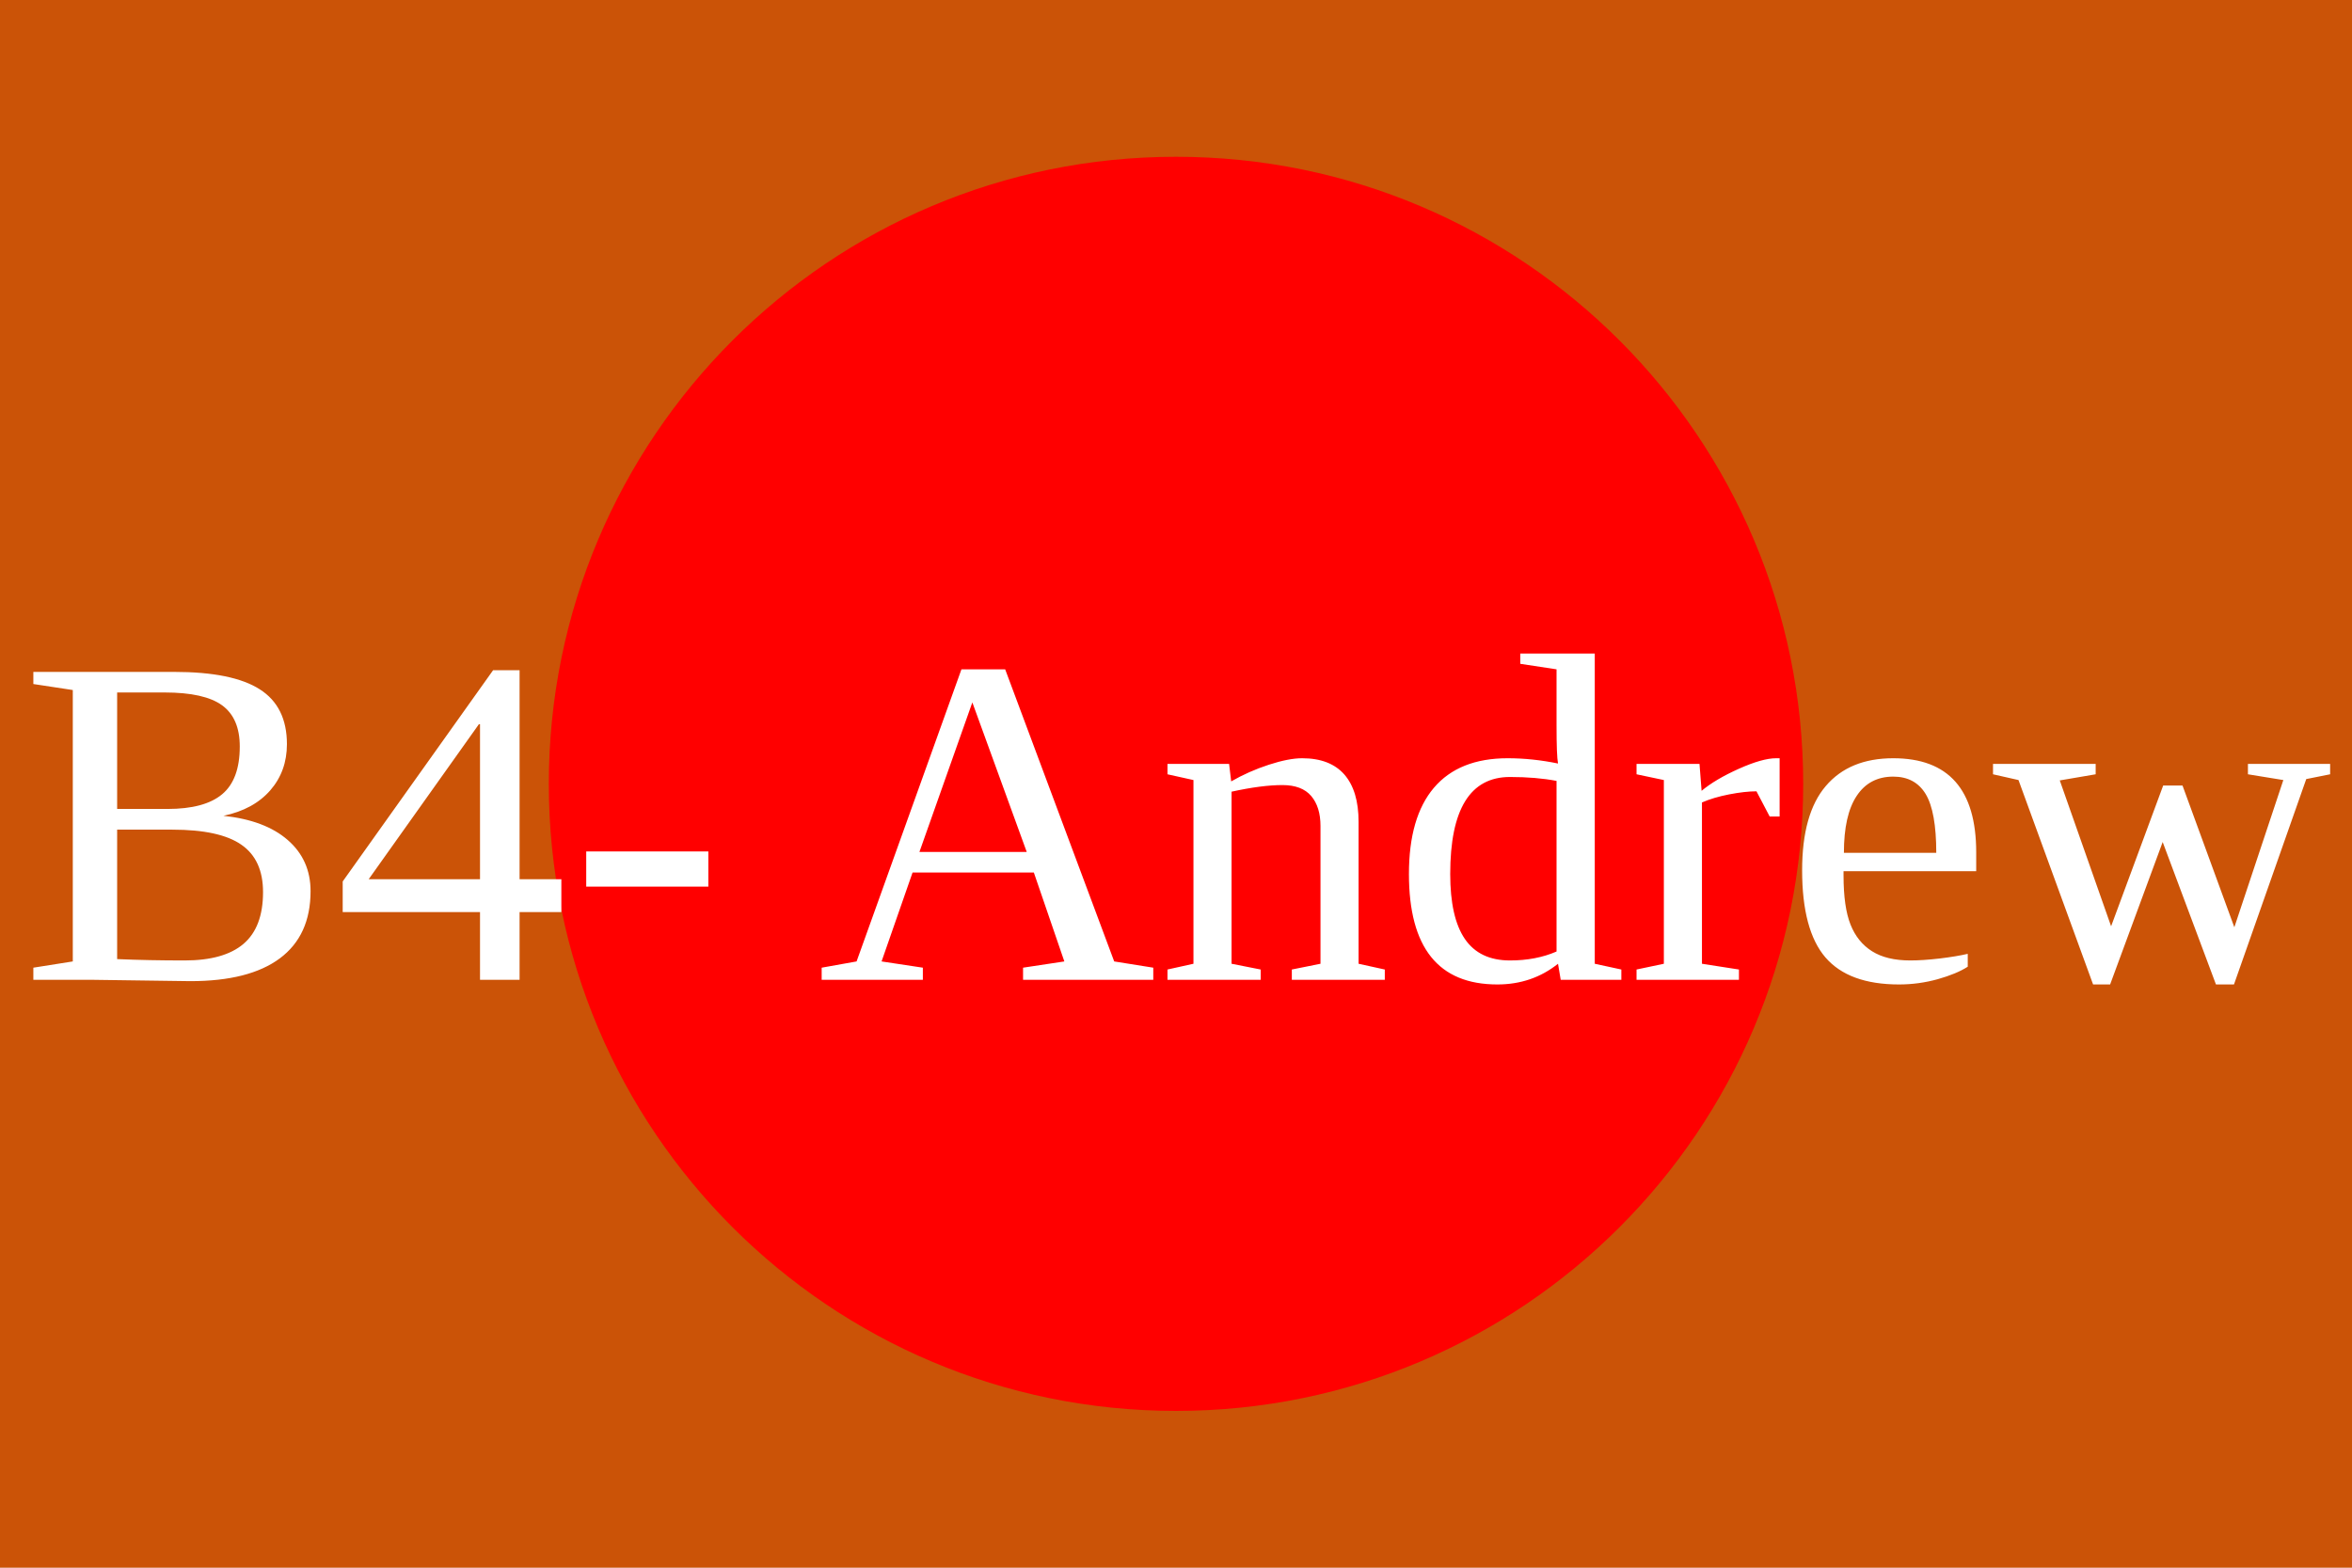
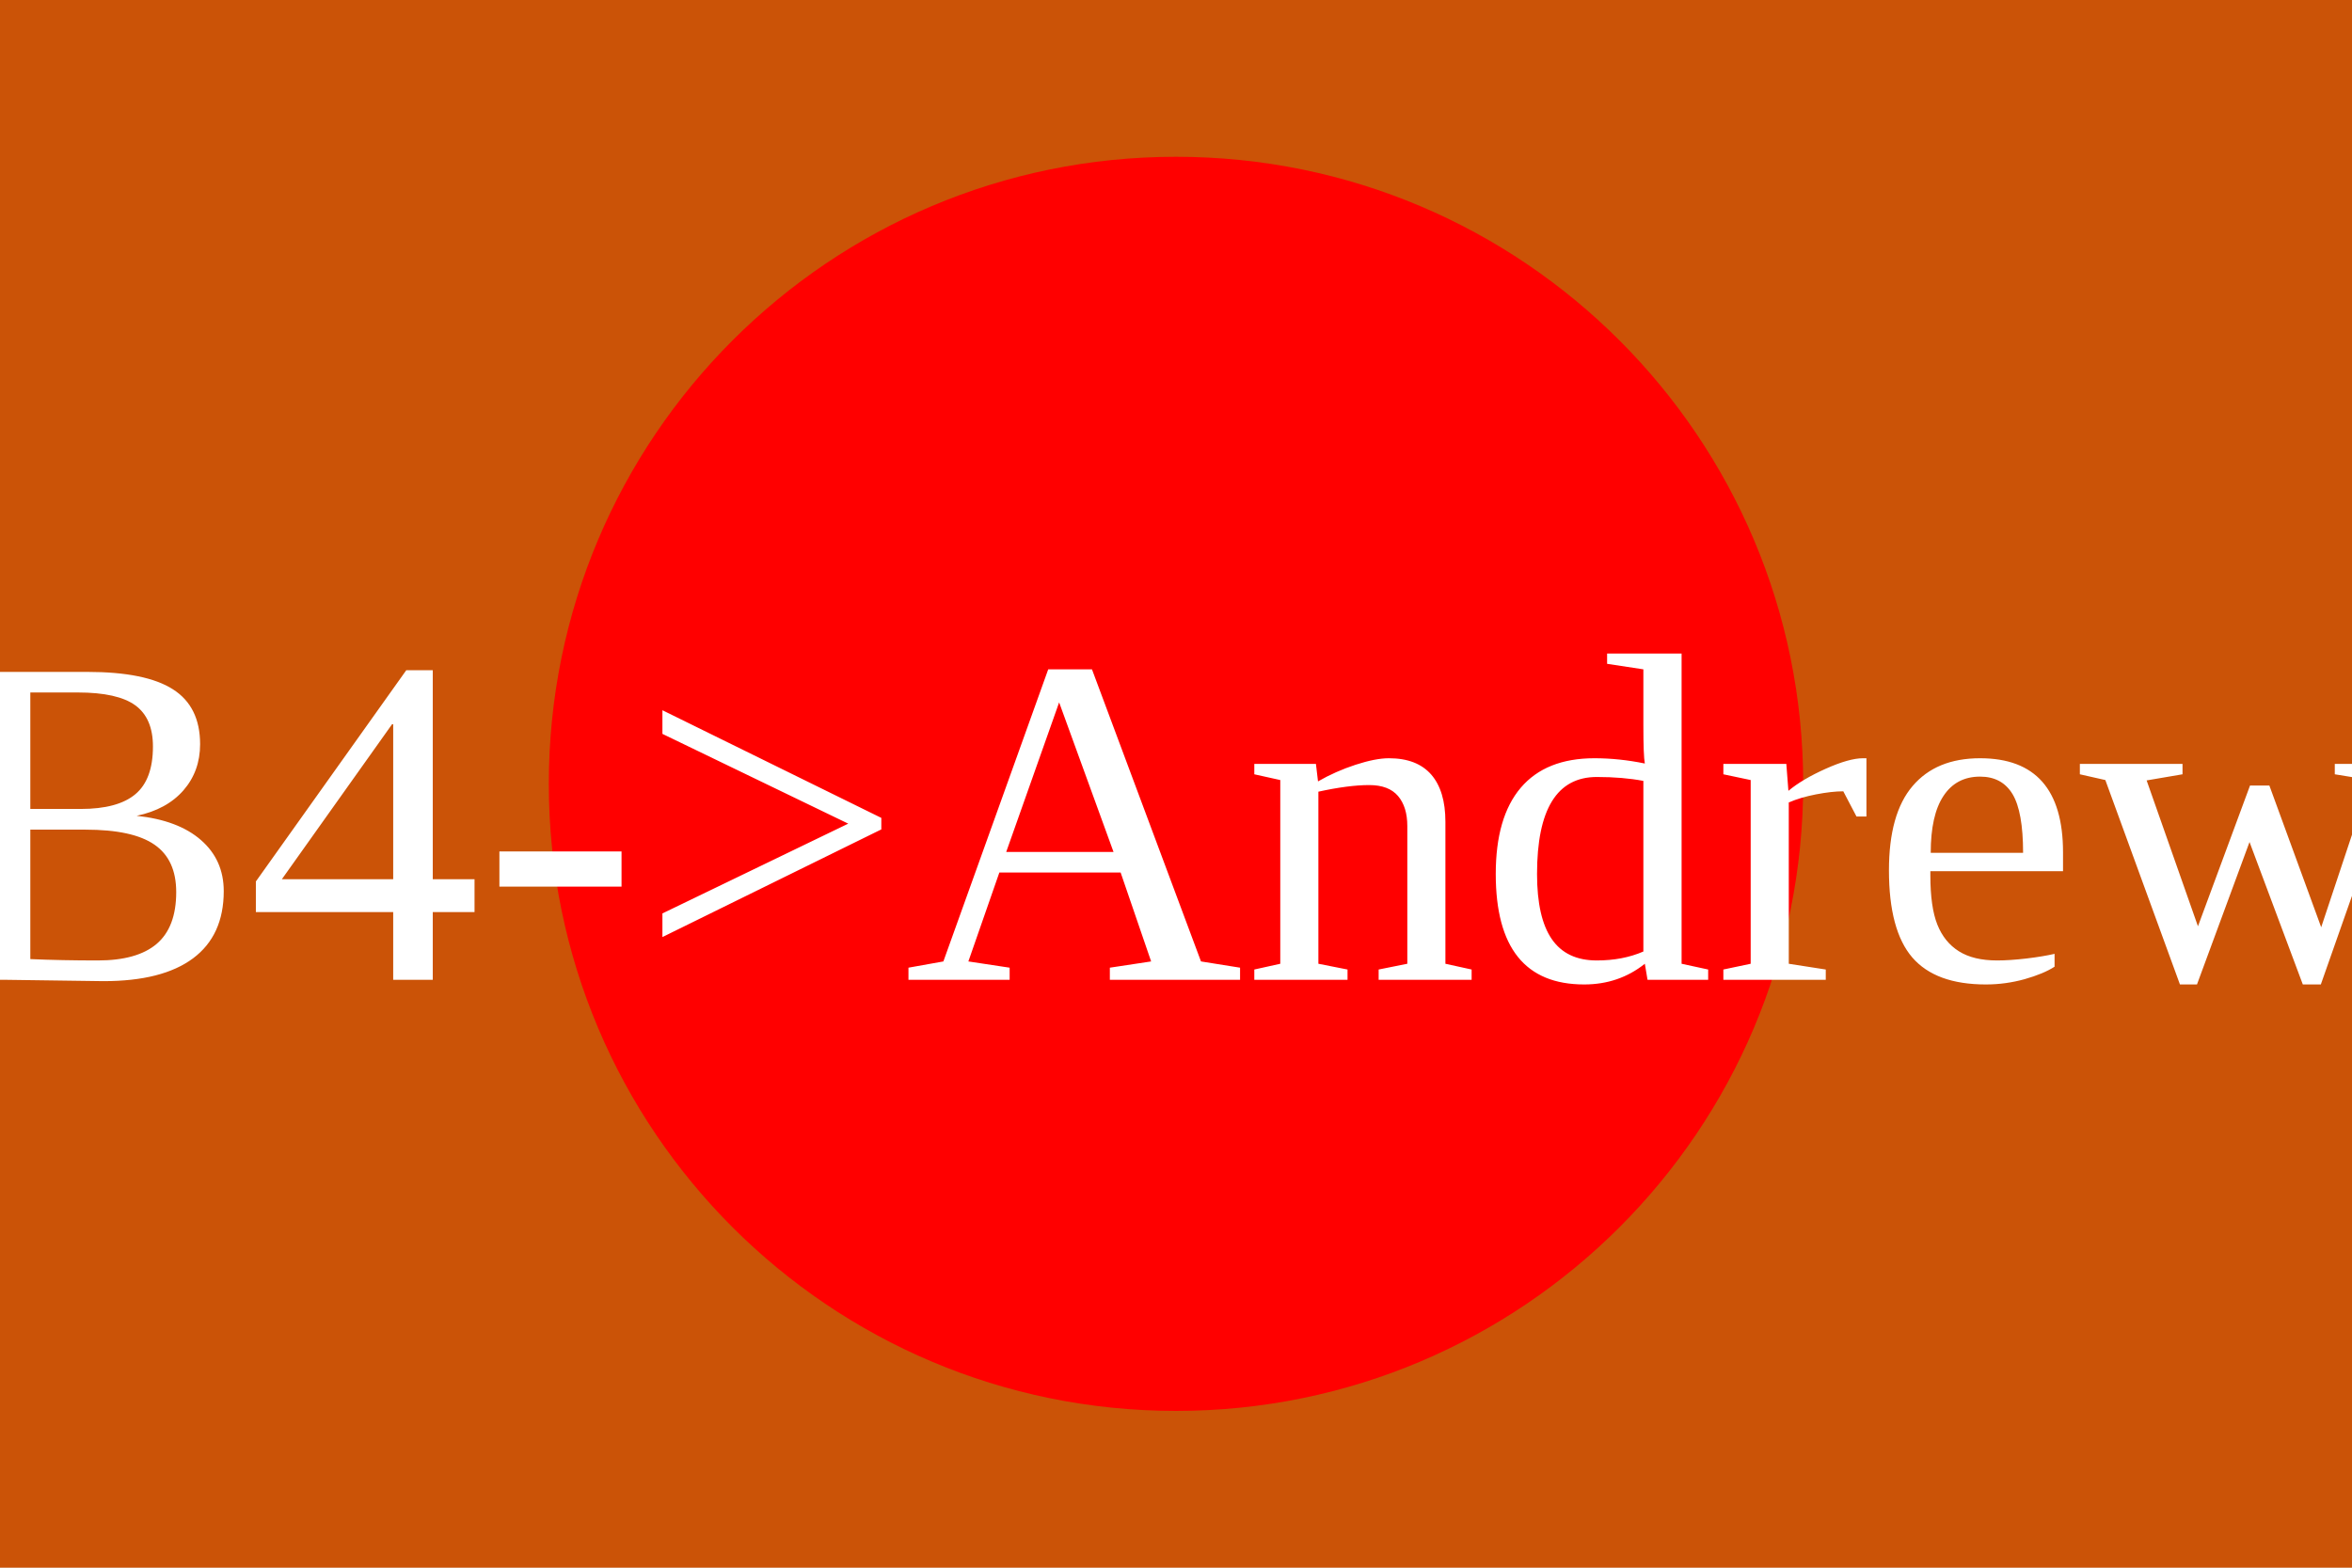
<svg xmlns="http://www.w3.org/2000/svg" version="1.1" baseProfile="full" width="300" height="200">
  <rect width="100%" height="100%" fill="#cb5307" />
  <circle cx="150" cy="100" r="80" fill="red" />
-   <text x="150" y="125" font-size="60" text-anchor="middle" fill="white">B4- Andrew </text>
+   <text x="150" y="125" font-size="60" text-anchor="middle" fill="white">B4-&gt;Andrew </text>
</svg>
